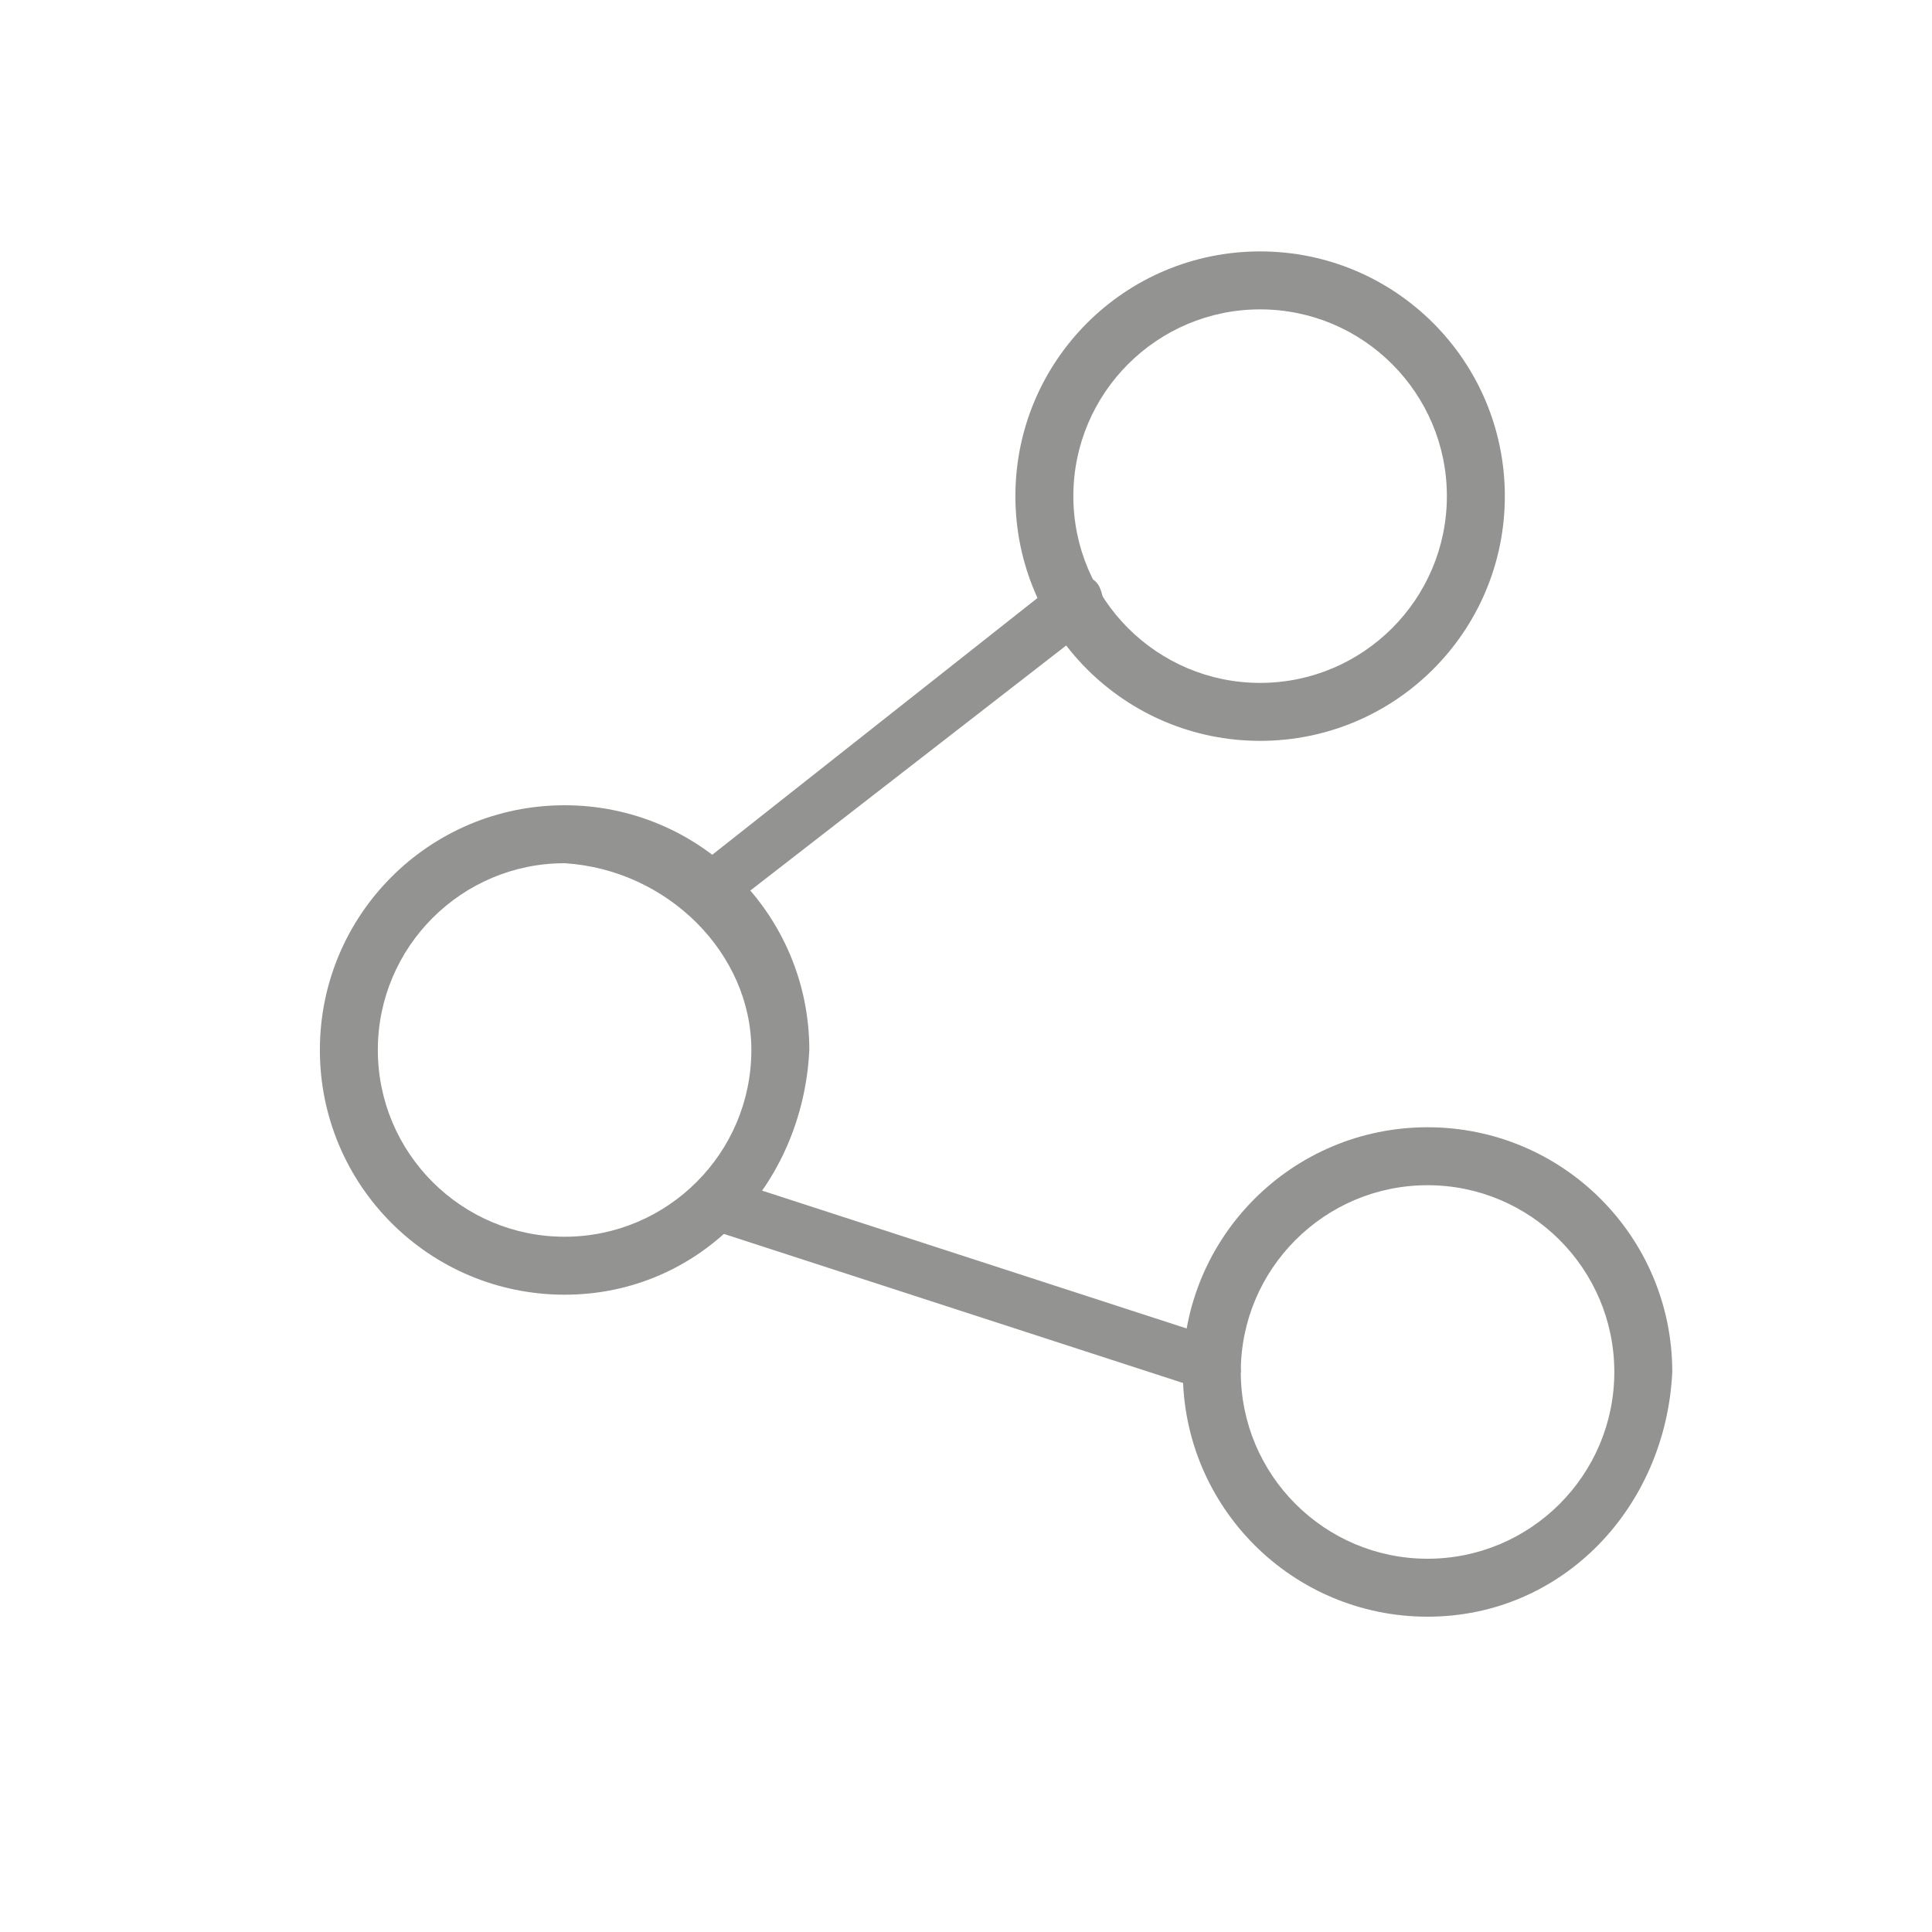
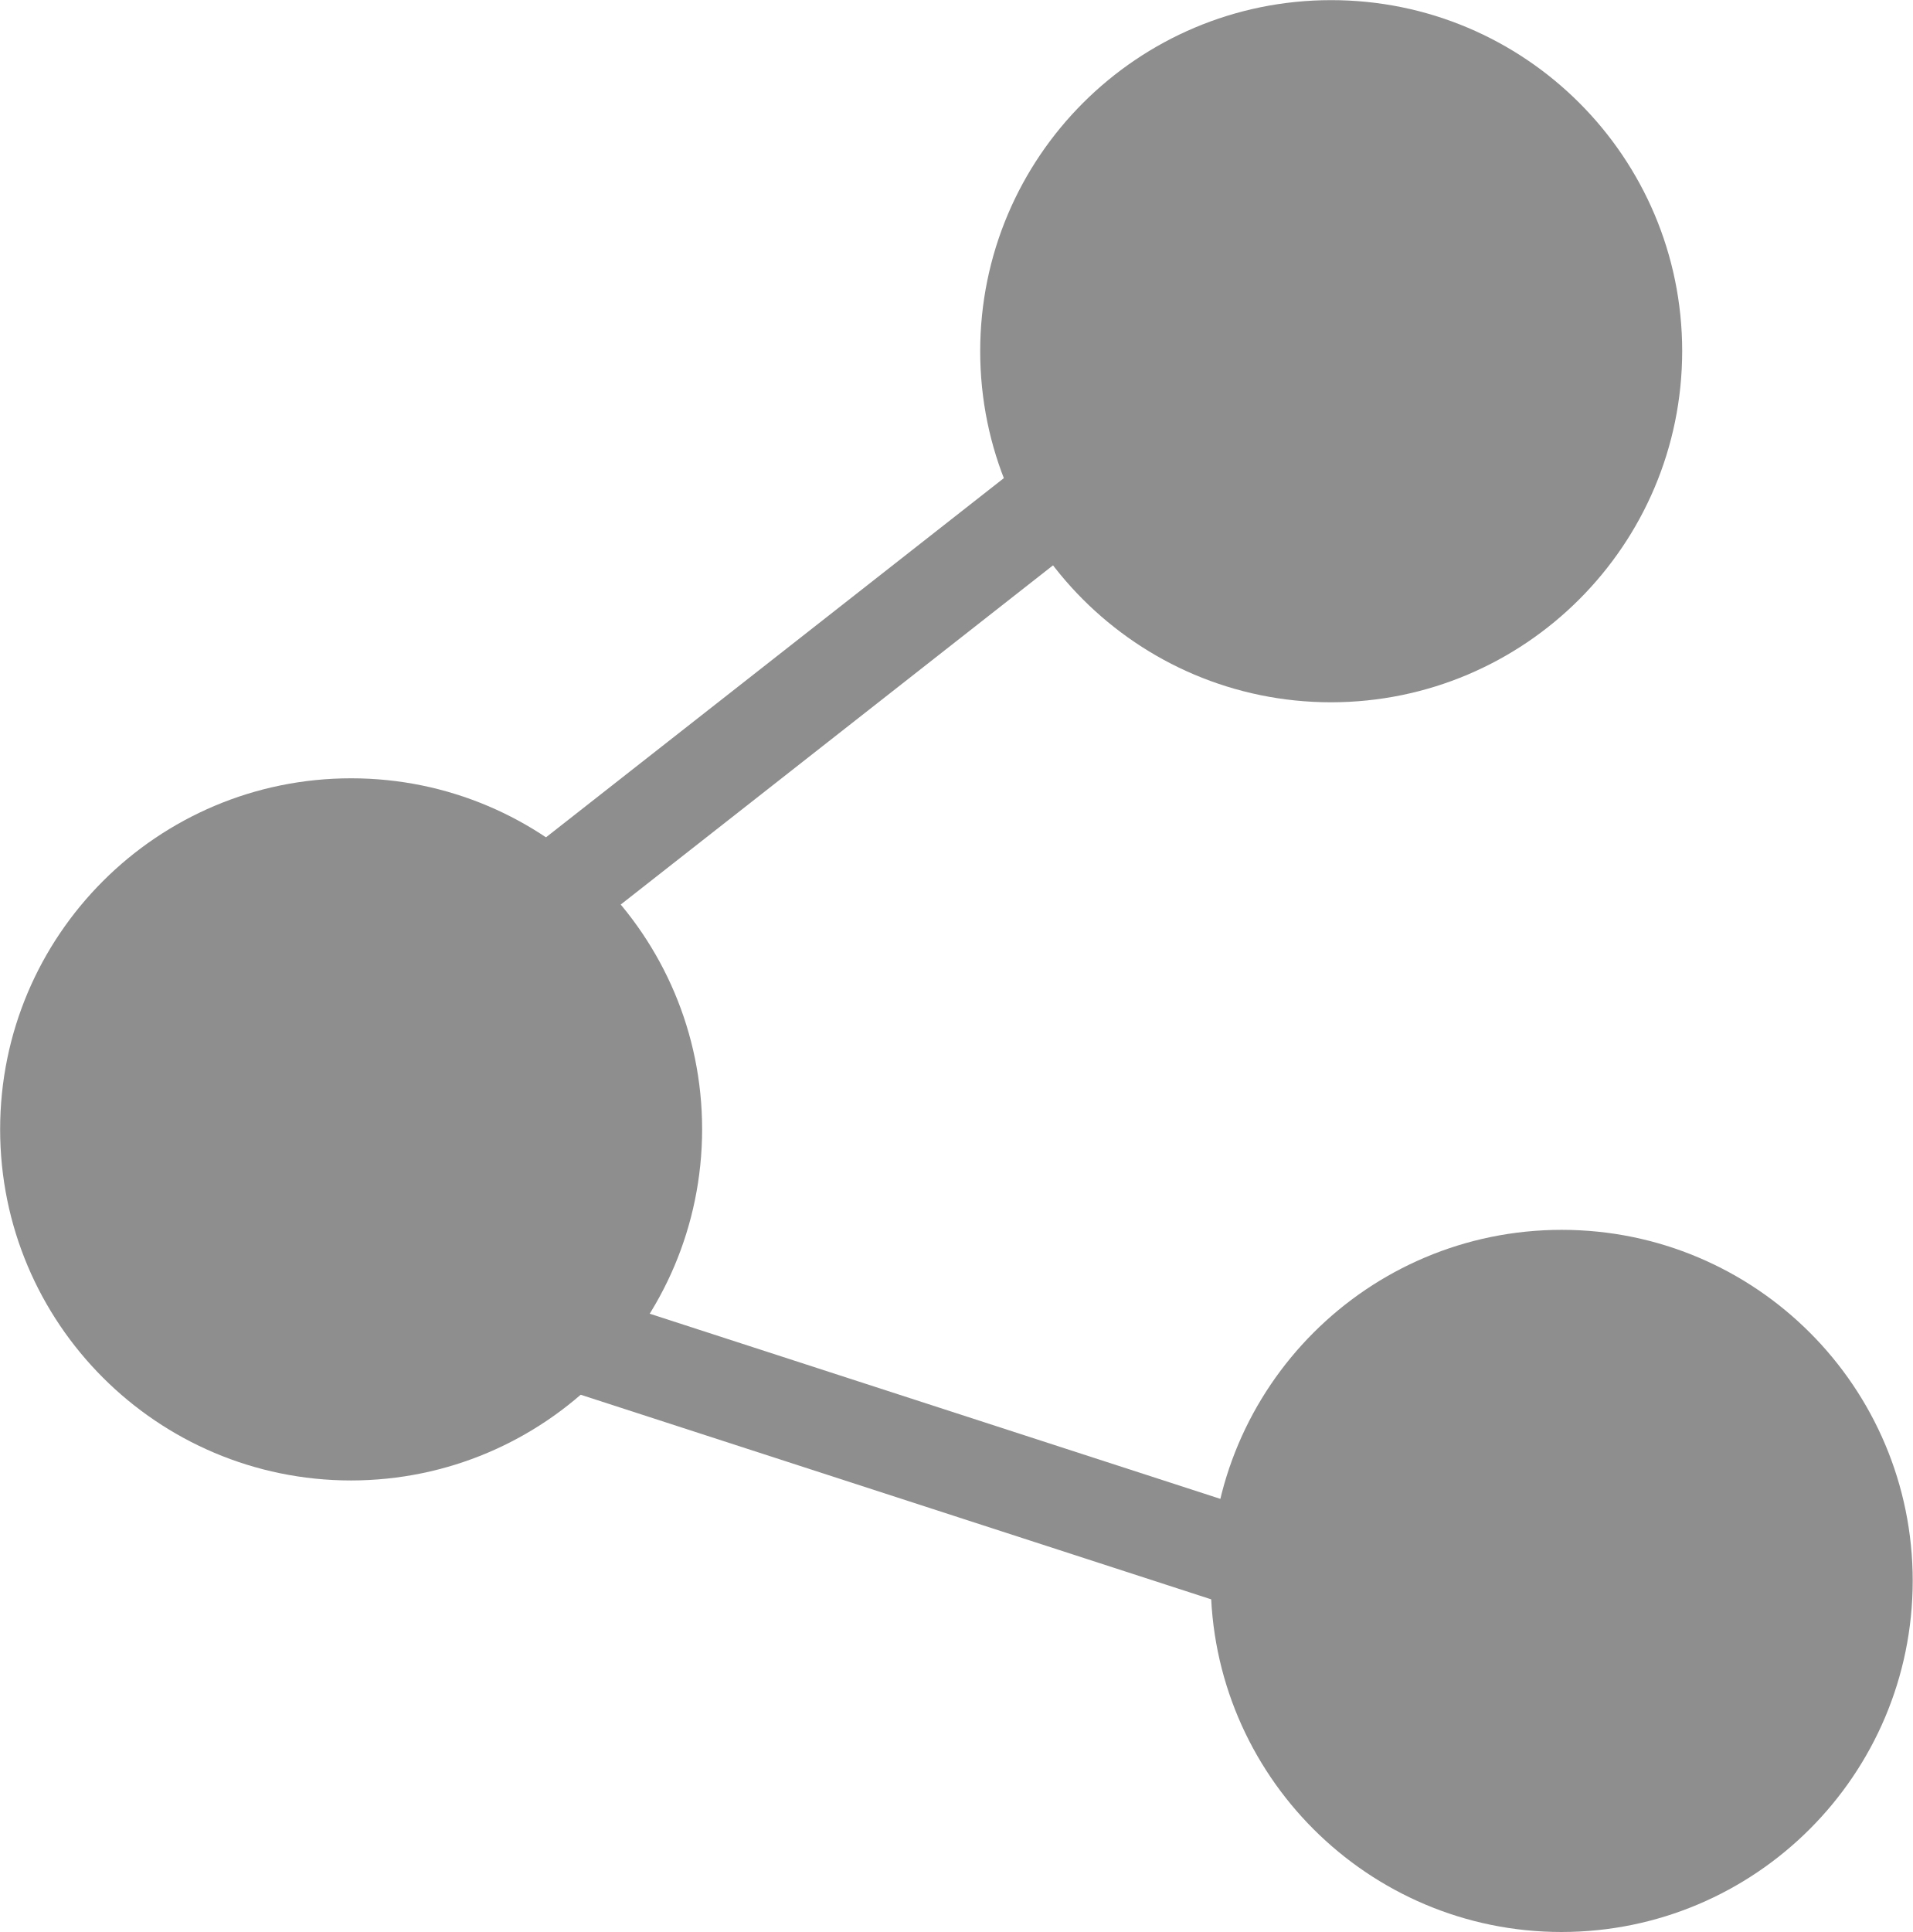
- <svg xmlns="http://www.w3.org/2000/svg" xmlns:xlink="http://www.w3.org/1999/xlink" version="1.1" id="圖層_1" x="0px" y="0px" viewBox="0 0 30 30" style="enable-background:new 0 0 30 30;" xml:space="preserve">
-   <style type="text/css">
- 	.st0{clip-path:url(#SVGID_2_);}
- 	.st1{fill:#939491;}
- </style>
-   <g>
-     <defs>
-       <rect id="SVGID_1_" width="30" height="30" />
-     </defs>
-     <clipPath id="SVGID_2_">
-       <use xlink:href="#SVGID_1_" style="overflow:visible;" />
-     </clipPath>
-     <g id="share" class="st0">
-       <g id="组_648" transform="translate(-153 -406.881)">
-         <g id="组_301" transform="translate(142.167 397.785)">
-           <path id="路径_271" class="st1" d="M30.4,20.6c-2.1,0-3.8-1.7-3.8-3.8c0-2.1,1.7-3.8,3.8-3.8c2.1,0,3.8,1.7,3.8,3.8      C34.2,18.9,32.5,20.6,30.4,20.6z M30.4,13.9c-1.6,0-2.9,1.3-2.9,2.9c0,1.6,1.3,2.9,2.9,2.9c1.6,0,2.9-1.3,2.9-2.9      C33.3,15.2,32,13.9,30.4,13.9z" />
-           <path id="路径_272" class="st1" d="M19.6,29.2c-2.1,0-3.8-1.7-3.8-3.8c0-2.1,1.7-3.8,3.8-3.8s3.8,1.7,3.8,3.8l0,0      C23.3,27.5,21.7,29.2,19.6,29.2z M19.6,22.5c-1.6,0-2.9,1.3-2.9,2.9c0,1.6,1.3,2.9,2.9,2.9s2.9-1.3,2.9-2.9c0,0,0,0,0,0      C22.5,23.9,21.2,22.6,19.6,22.5z" />
-           <path id="路径_273" class="st1" d="M33,34.2c-2.1,0-3.8-1.7-3.8-3.8c0-2.1,1.7-3.8,3.8-3.8c2.1,0,3.8,1.7,3.8,3.8      C36.7,32.5,35.1,34.2,33,34.2z M33,27.5c-1.6,0-2.9,1.3-2.9,2.9c0,1.6,1.3,2.9,2.9,2.9c1.6,0,2.9-1.3,2.9-2.9c0,0,0,0,0,0      C35.9,28.8,34.6,27.5,33,27.5z" />
-           <path id="路径_274" class="st1" d="M21.8,23.3c-0.2,0-0.4-0.2-0.4-0.4c0-0.1,0.1-0.3,0.2-0.3l5.7-4.5c0.2-0.1,0.5-0.1,0.6,0.1      c0.1,0.2,0.1,0.5-0.1,0.6l0,0L22,23.3C21.9,23.3,21.8,23.3,21.8,23.3z" />
-           <path id="路径_275" class="st1" d="M29.7,30.7c0,0-0.1,0-0.1,0l-7.7-2.5c-0.2-0.1-0.3-0.3-0.3-0.5c0.1-0.2,0.3-0.3,0.5-0.3      l0,0l7.7,2.5c0.2,0.1,0.3,0.3,0.3,0.5C30,30.6,29.8,30.7,29.7,30.7L29.7,30.7z" />
-         </g>
-       </g>
-     </g>
+ <svg xmlns="http://www.w3.org/2000/svg" width="14.323" height="14.462" viewBox="0 0 14.323 14.462">
+   <g id="Group_1360" data-name="Group 1360" transform="translate(-13.099 -18.485)">
+     <path id="Path_2093" data-name="Path 2093" d="M64.838,23.742a2.628,2.628,0,1,1,2.629-2.629A2.631,2.631,0,0,1,64.838,23.742Z" transform="translate(-41.773)" fill="#8e8e8f" />
+     <path id="Path_2094" data-name="Path 2094" d="M15.727,62.723a2.628,2.628,0,1,1,2.629-2.628A2.631,2.631,0,0,1,15.727,62.723Z" transform="translate(0 -33.156)" fill="#8e8e8f" />
+     <path id="Path_2095" data-name="Path 2095" d="M76.4,85.345a2.628,2.628,0,1,1,2.629-2.628A2.631,2.631,0,0,1,76.4,85.345Z" transform="translate(-51.609 -52.398)" fill="#8e8e8f" />
+     <path id="Path_2096" data-name="Path 2096" d="M38.371,44.484a.37.37,0,0,1-.229-.662l3.885-3.047a.37.37,0,1,1,.457.583L38.6,44.405A.369.369,0,0,1,38.371,44.484Z" transform="translate(-21.181 -18.892)" fill="#8e8e8f" />
+     <path id="Path_2097" data-name="Path 2097" d="M44.629,85.481a.373.373,0,0,1-.114-.018l-5.191-1.684a.37.37,0,0,1,.229-.7l5.191,1.684a.371.371,0,0,1-.114.723Z" transform="translate(-22.088 -54.922)" fill="#8e8e8f" />
  </g>
</svg>
